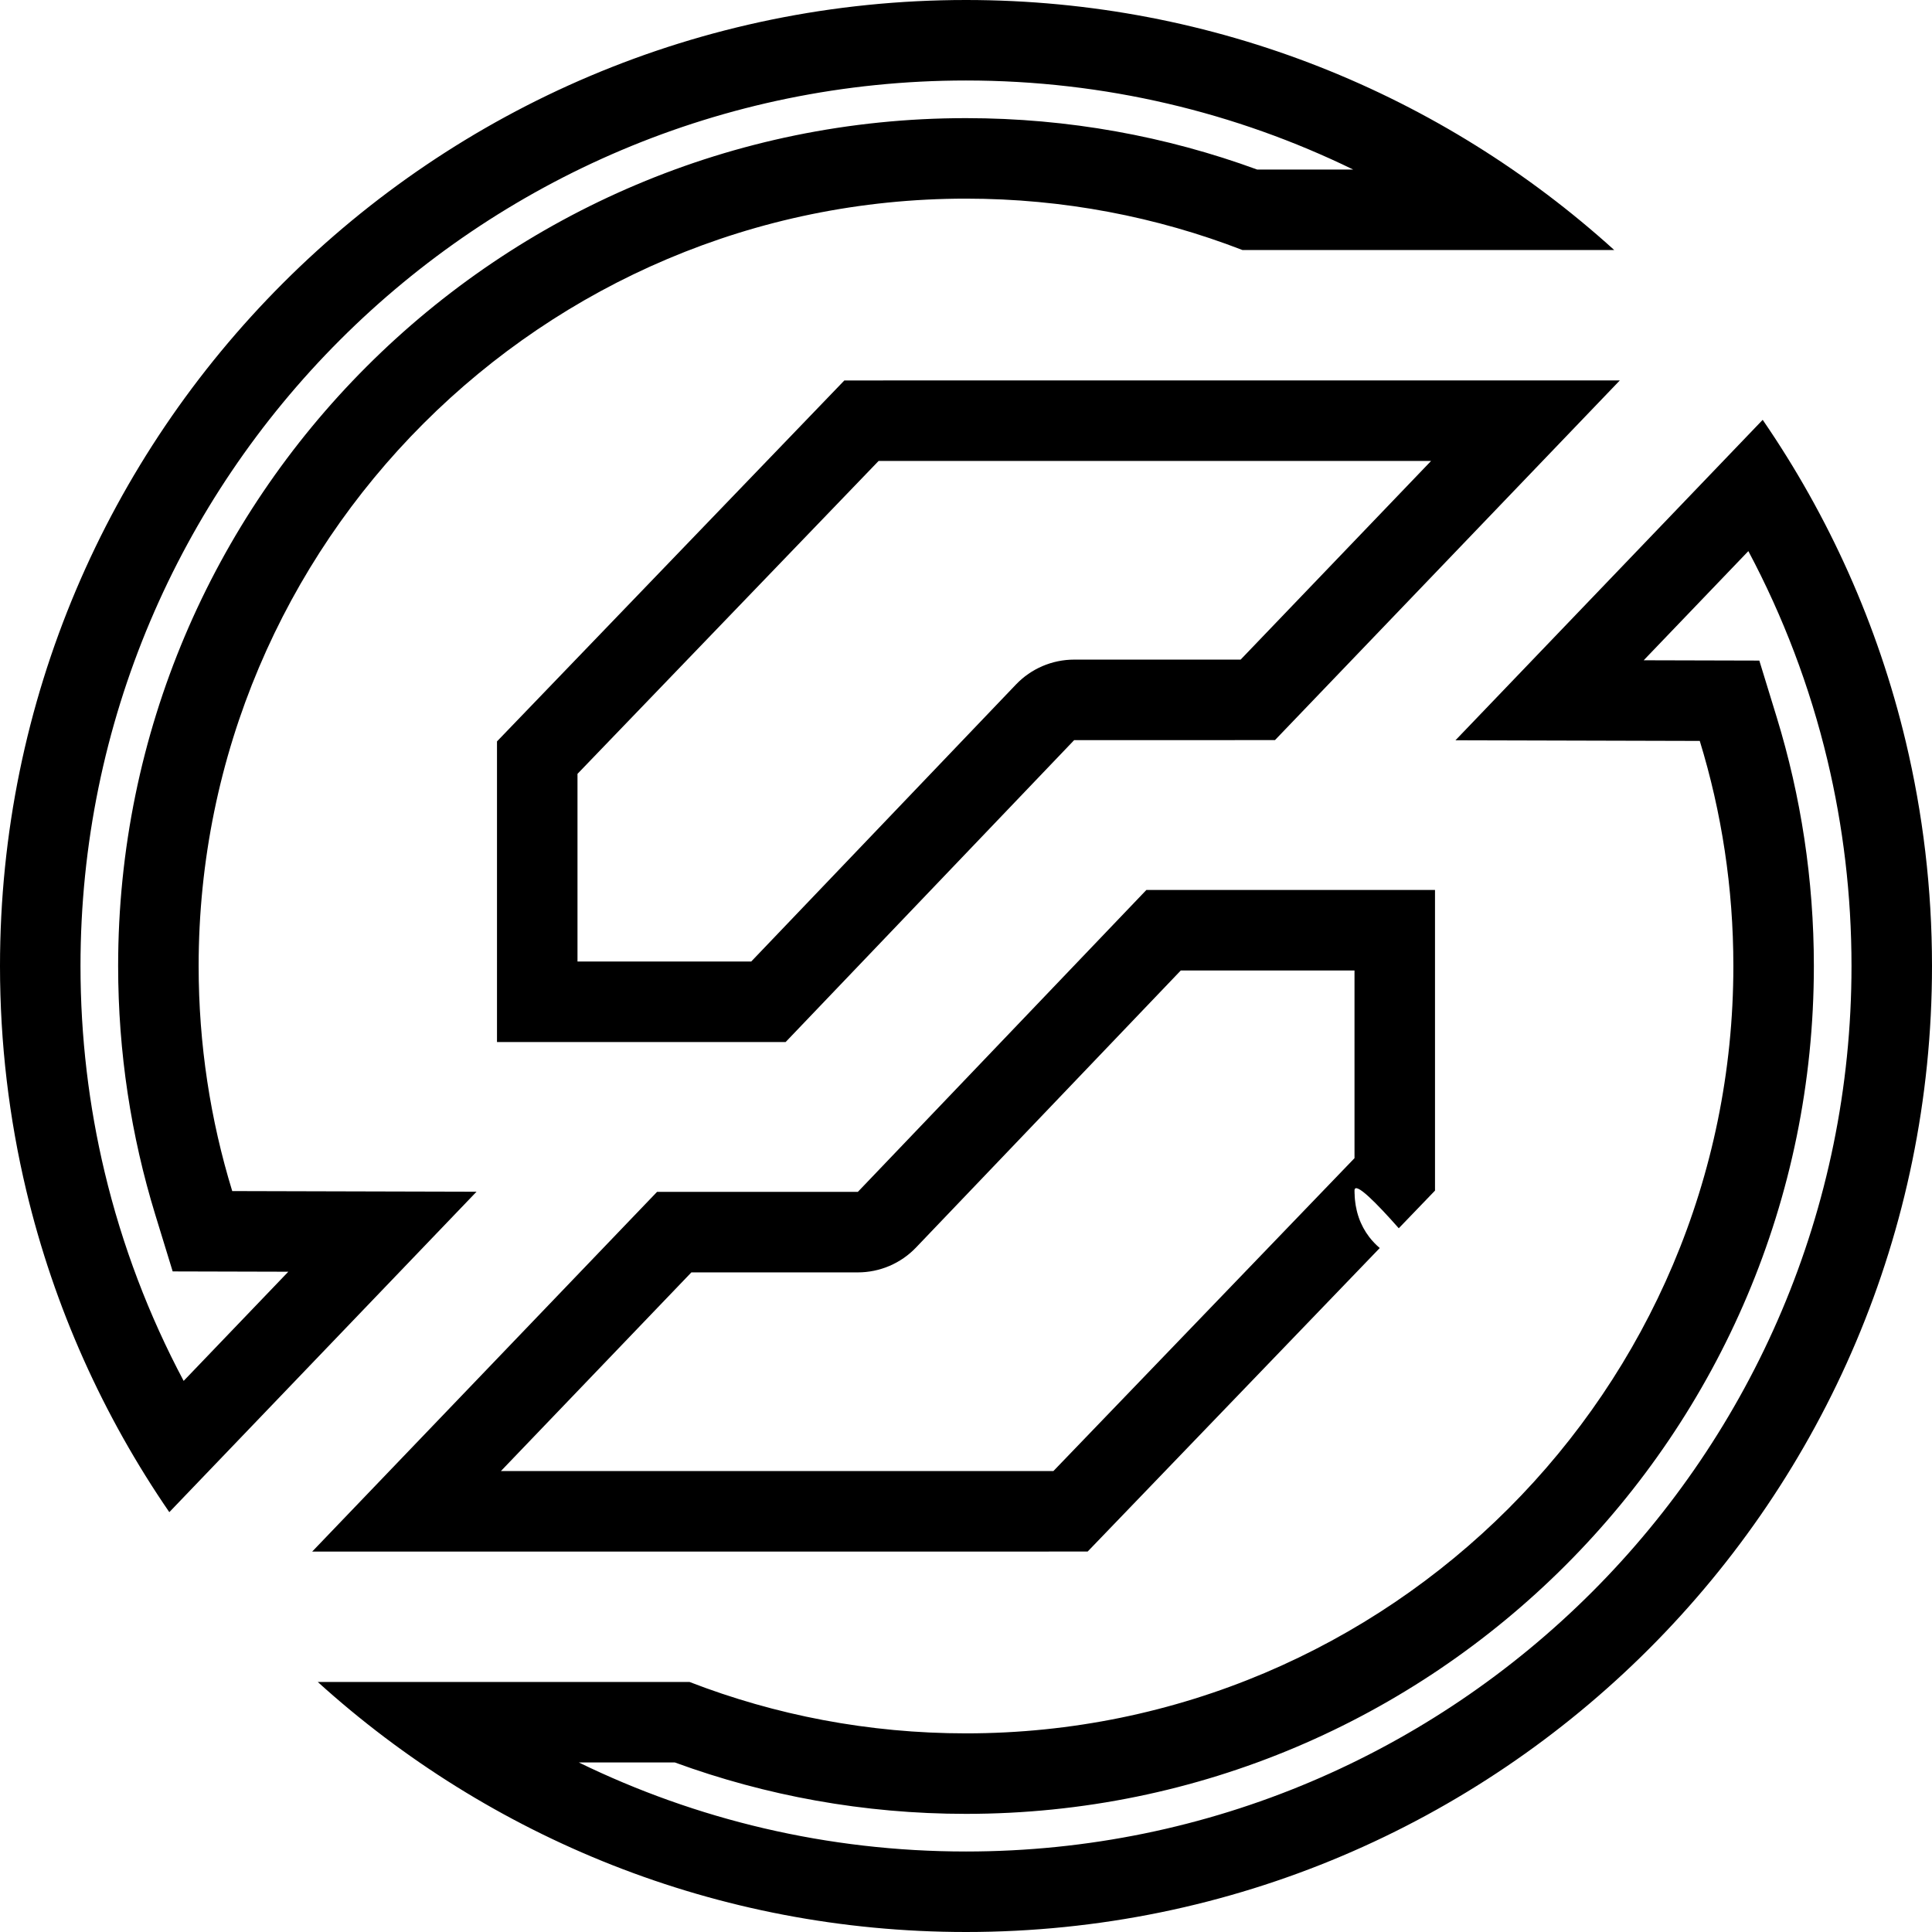
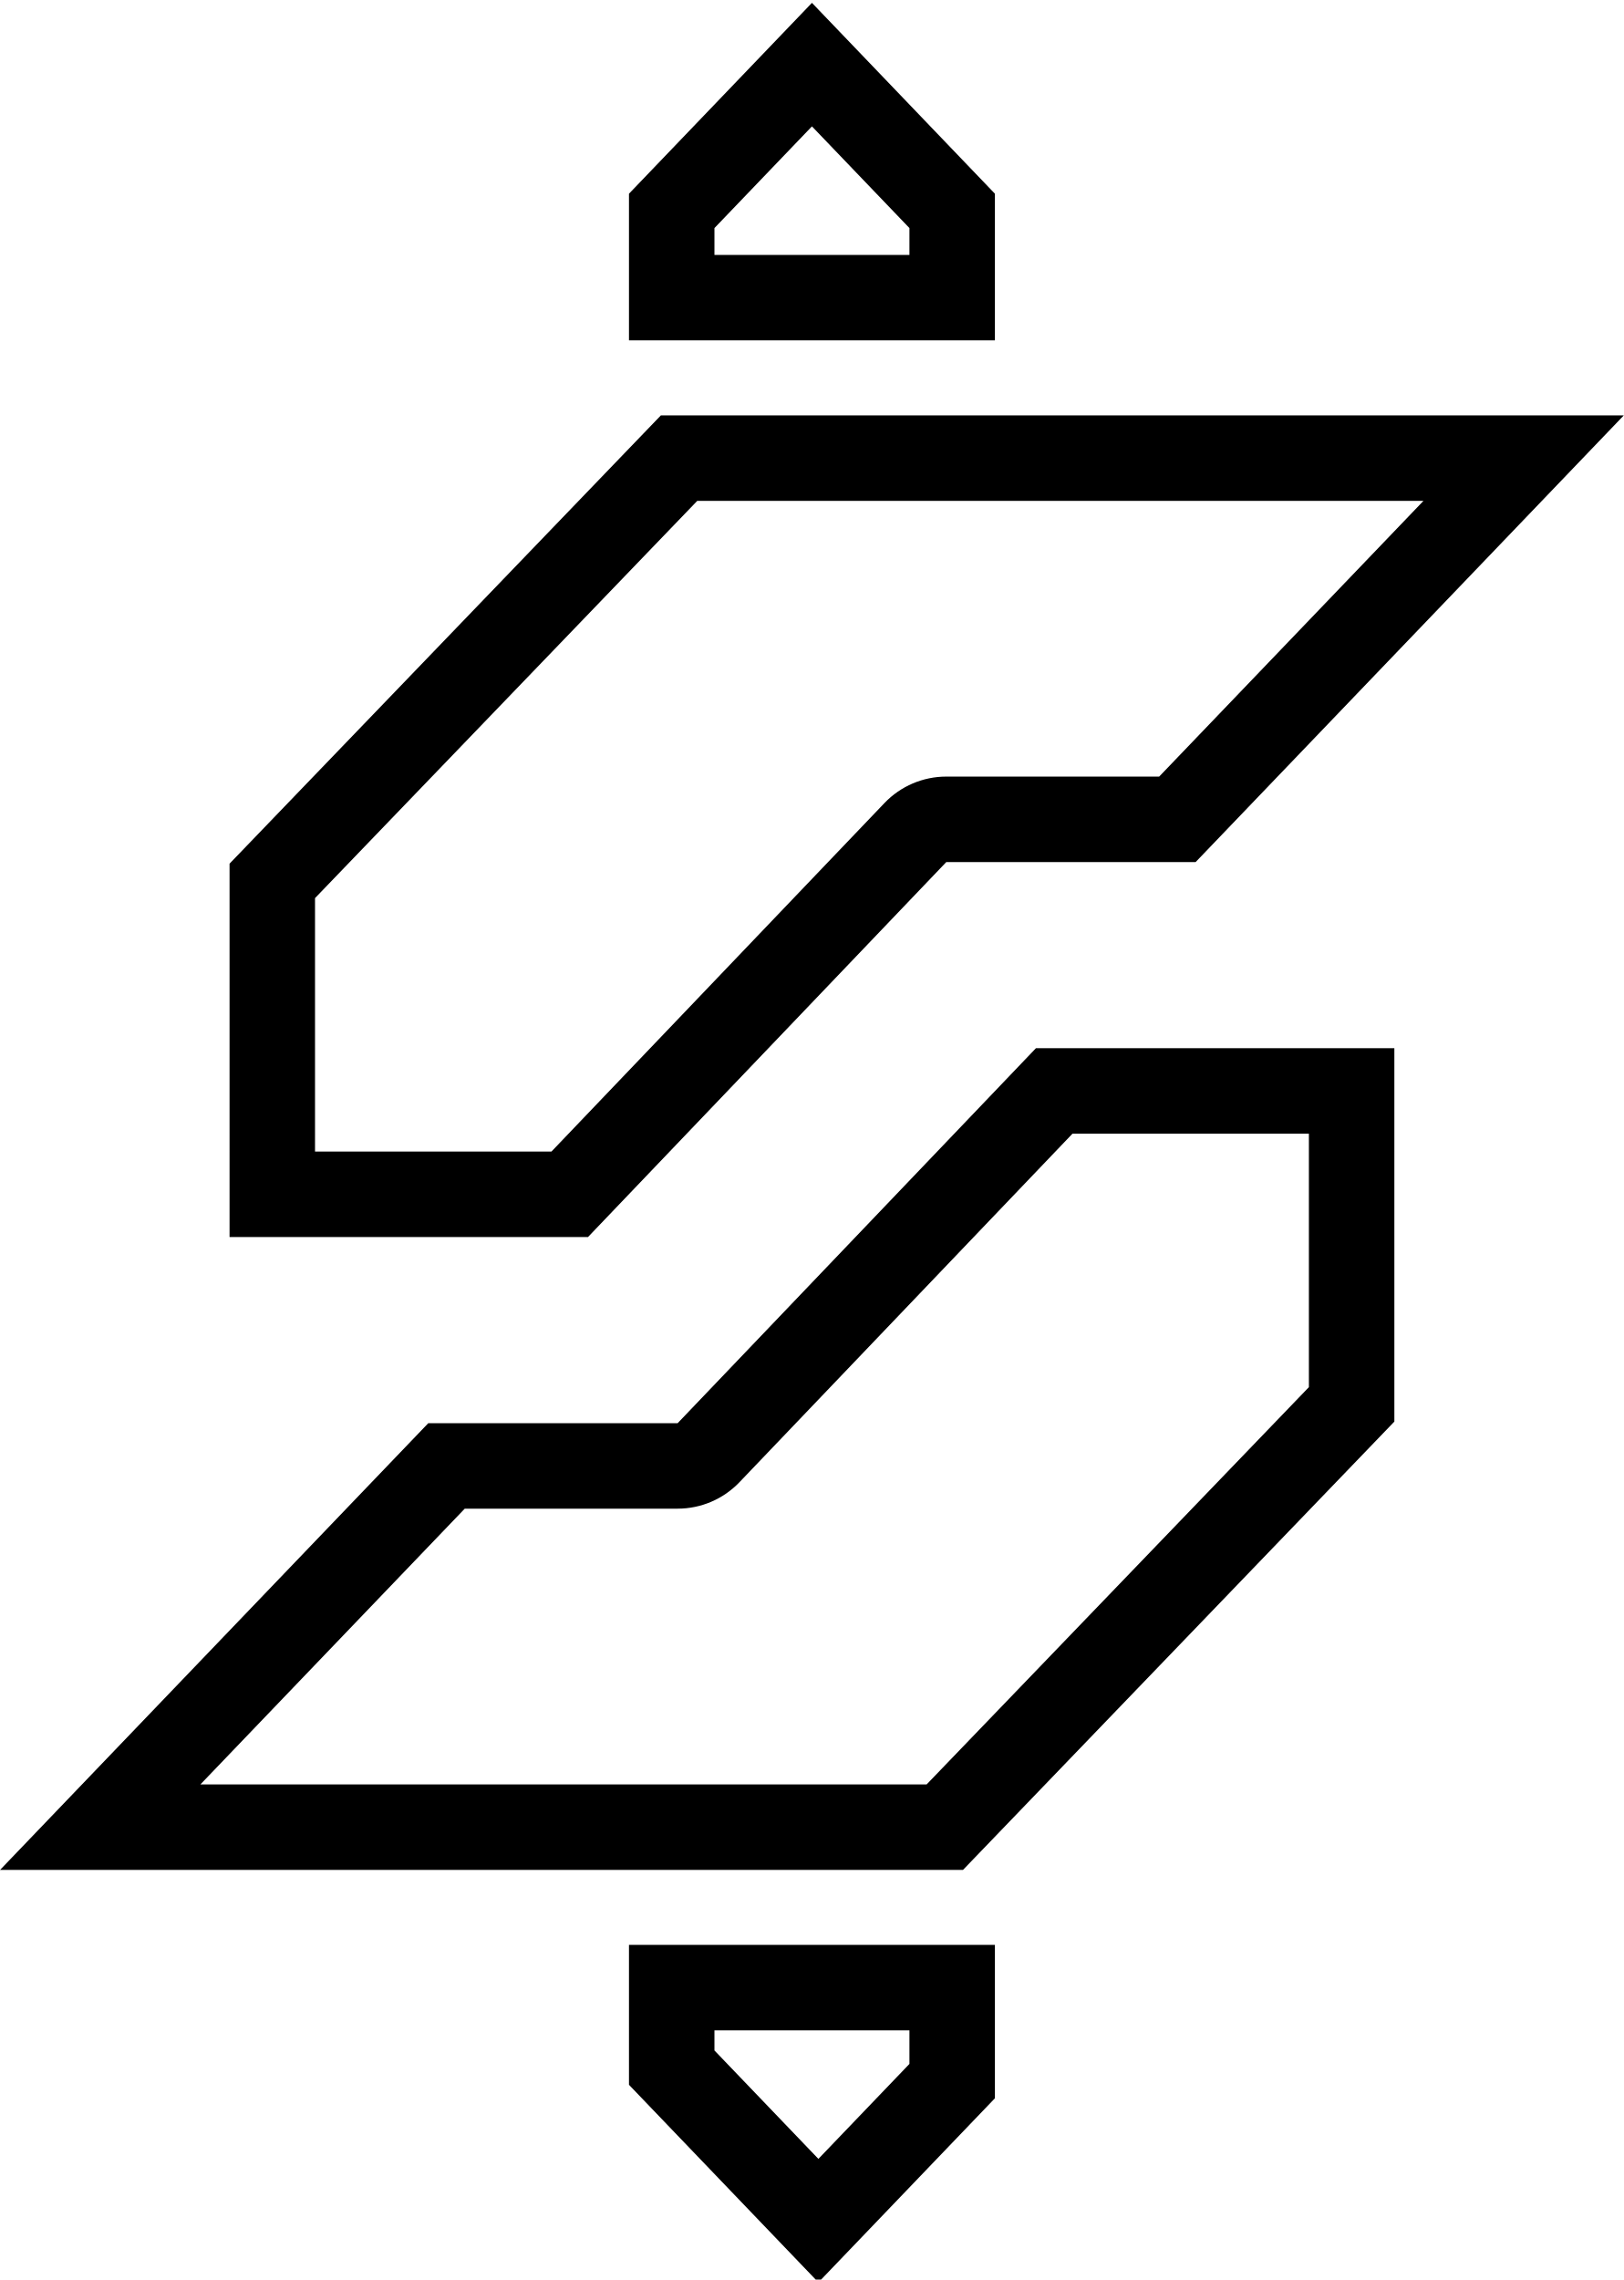
- <svg xmlns="http://www.w3.org/2000/svg" width="100%" height="100%" viewBox="0 0 800 800" version="1.1" xml:space="preserve" style="fill-rule:evenodd;clip-rule:evenodd;stroke-linejoin:round;stroke-miterlimit:2;">
-   <g transform="matrix(0.0114614,0,0,0.0114614,-56.8312,-56.8306)">
-     <path d="M22913.9,34652.1L22913.9,31743.8L35463.2,18703.4L63478.8,18702.9L51020.6,31697.2L43766.2,31697.3L33342.1,42604.7L22914,42604.9L22913.9,34652.1ZM55493.6,49332.9C54721.5,48458.5 53894.4,47607 53894.4,47972.6L53894.4,47941.6C53894,47977.6 53894.3,48013.7 53895.2,48049.8C53910,48729.2 54119.9,49247.3 54420.8,49641.8C54421.1,49642.3 54421.5,49642.8 54421.9,49643.3C54538.3,49795.7 54668.4,49929.7 54806,50047.4L44253.2,61013L16237.6,61013.4L28695.9,48019.1L35950.4,48019.1L46374.4,37111.7L56802.5,37111.5L56802.7,47972.7L55493.6,49332.9ZM53895.2,48049.8C53894.7,48024.6 53894.4,47999.2 53894.4,47973.5C53894.4,48070.8 53899.2,48166.9 53908.6,48261.7C53901.5,48191.1 53897.1,48120.4 53895.2,48049.8ZM53908.6,48261.7C53937.3,48549.6 54009.3,48836 54126.5,49111.3C54206.9,49300.4 54305.9,49477.8 54420.8,49641.8C54141.2,49243.5 53958.9,48772 53908.6,48261.7ZM53894.4,46800.4L53894.2,40019.9L47617.9,40020L38052.9,50028.5C37504.2,50602.6 36744.6,50927.4 35950.4,50927.4L29936.6,50927.4L23055.1,58105L43015.7,58104.7L53894.4,46800.4ZM25822.2,32916L25822.3,39696.5L32098.6,39696.4L41663.7,29687.9C42212.4,29113.8 42972,28789 43766.2,28789L49779.9,28788.9L56661.3,21611.3L36700.7,21611.7L25822.2,32916Z" />
+ <svg xmlns="http://www.w3.org/2000/svg" width="100%" height="100%" viewBox="0 0 2375 3334" version="1.1" xml:space="preserve" style="fill-rule:evenodd;clip-rule:evenodd;stroke-linejoin:round;stroke-miterlimit:2;">
+   <g transform="matrix(4.16667,0,0,4.16667,0,0)">
+     <g id="Artboard1" transform="matrix(1,0,0,1,-115.025,3.55271e-15)">
+       <rect x="115.025" y="-0" width="569.949" height="800.002" style="fill:none;" />
+       <clipPath id="_clip1">
+         <rect x="115.025" y="-0" width="569.949" height="800.002" />
+       </clipPath>
+       <g clip-path="url(#_clip1)">
+         <g transform="matrix(3.93991,0,0,5.34547,-1082.74,-20.0538)">
+           <path d="M360.044,140.626L360.044,131.438L392.644,131.437L392.644,141.51L376.919,153.598L360.044,140.626ZM367.658,138.37L376.919,145.489L385.03,139.254L385.03,137.05L367.658,137.05L367.658,138.37ZM376.344,3.939L392.644,16.469L392.644,26.099L360.044,26.099L360.044,16.469L376.344,3.939ZM376.344,12.048L367.658,18.725L367.658,20.487L385.03,20.487L385.03,18.725L376.344,12.048Z" />
+         </g>
+         <g transform="matrix(0.0120647,0,0,0.0120647,-80.8511,-79.8756)">
+           <path d="M22913.9,31743.7L35463.2,18703.4L63478.8,18702.9L51020.6,31697.2L43766.2,31697.3L33342.1,42604.7L22914,42604.9L22913.9,31743.7ZM25400.5,32745.8L25400.6,40118.3L32278.9,40118.1L41968.5,29979.3C42437.7,29488.4 43087.1,29210.7 43766.2,29210.7L49959.8,29210.6L57649.9,21189.6L36521.3,21190L25400.5,32745.8ZM56802.7,47972.7L44253.2,61013L16237.6,61013.4L28695.9,48019.1L35950.4,48019.1L46374.4,37111.7L56802.5,37111.5L56802.7,47972.7ZM54316.1,46970.6L54315.9,39598.1L47437.6,39598.3L37748.1,49737.1C37278.9,50228 36629.4,50505.7 35950.4,50505.7L29756.7,50505.7L22066.5,58526.7L43195.2,58526.4L54316.1,46970.6Z" />
+         </g>
+       </g>
+     </g>
  </g>
-   <path d="M70.108,626.154C42.757,586.352 22.418,541.364 10.881,492.977C3.767,463.137 0,432.005 0,400C0,179.234 179.234,0 400,0C503.252,0 597.42,39.206 668.415,103.531L514.486,103.534C478.959,89.79 440.353,82.251 400,82.251C224.63,82.251 82.251,224.63 82.251,400C82.251,432.425 87.118,463.722 96.162,493.2L197.324,493.464L70.108,626.154ZM76.045,571.797L119.382,526.594L71.501,526.469L64.294,502.976C54.302,470.406 48.918,435.827 48.918,400C48.918,206.232 206.232,48.918 400,48.918C442.344,48.918 482.946,56.438 520.547,70.2L560.315,70.2C511.875,46.586 457.473,33.333 400,33.333C197.631,33.333 33.333,197.631 33.333,400C33.333,429.344 36.783,457.888 43.306,485.246C50.578,515.749 61.67,544.776 76.045,571.797ZM729.892,173.846C757.244,213.647 777.582,258.636 789.119,307.023C796.233,336.863 800,367.995 800,400C800,620.766 620.766,800 400,800C296.748,800 202.58,760.794 131.585,696.469L285.516,696.467C321.042,710.211 359.648,717.749 400,717.749C575.37,717.749 717.749,575.37 717.749,400C717.749,367.575 712.882,336.278 703.838,306.8L602.677,306.536L729.892,173.846ZM723.956,228.203L680.618,273.406L728.499,273.531L735.706,297.024C745.698,329.594 751.082,364.173 751.082,400C751.082,593.768 593.768,751.082 400,751.082C357.656,751.082 317.055,743.563 279.454,729.8L239.686,729.801C288.125,753.414 342.527,766.667 400,766.667C602.369,766.667 766.667,602.369 766.667,400C766.667,370.656 763.217,342.112 756.694,314.754C749.422,284.251 738.33,255.224 723.956,228.203Z" />
</svg>
